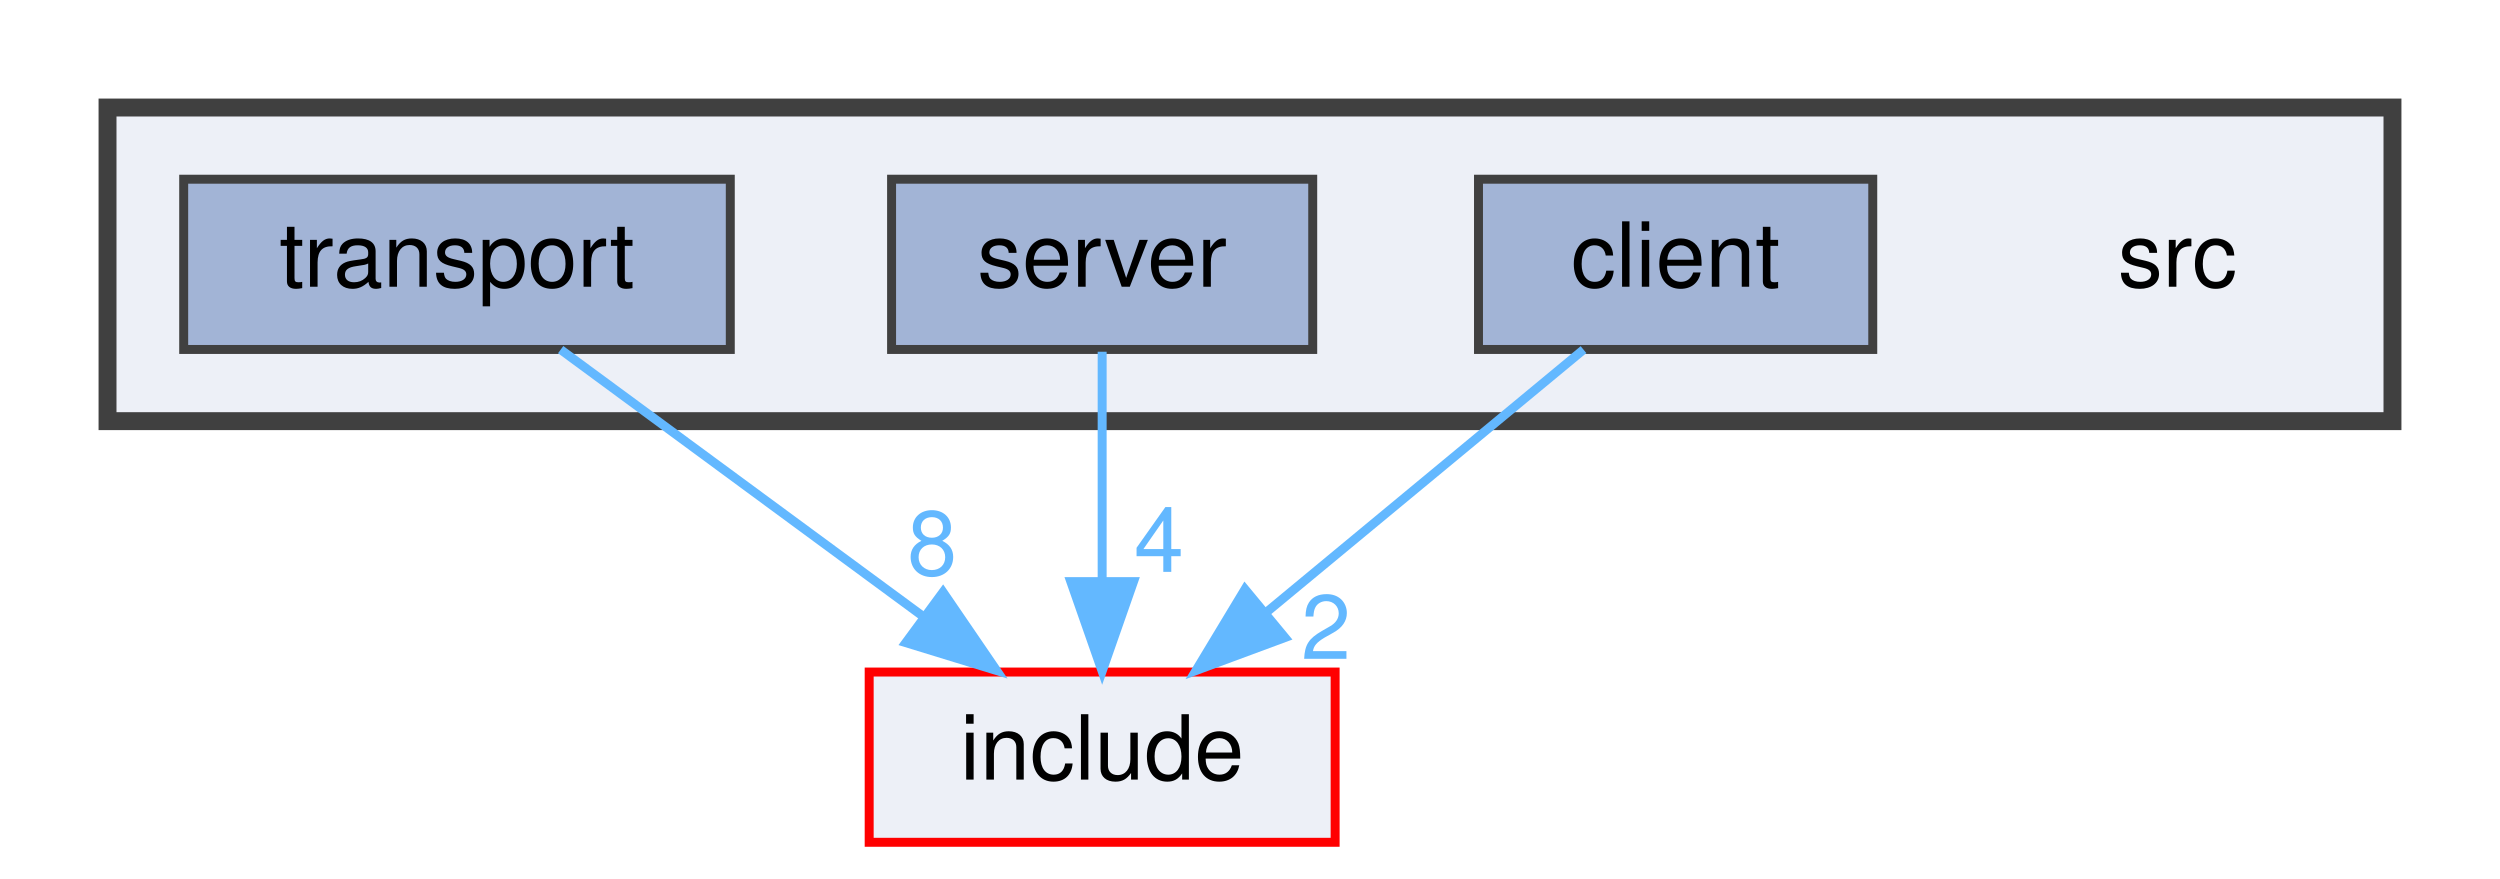
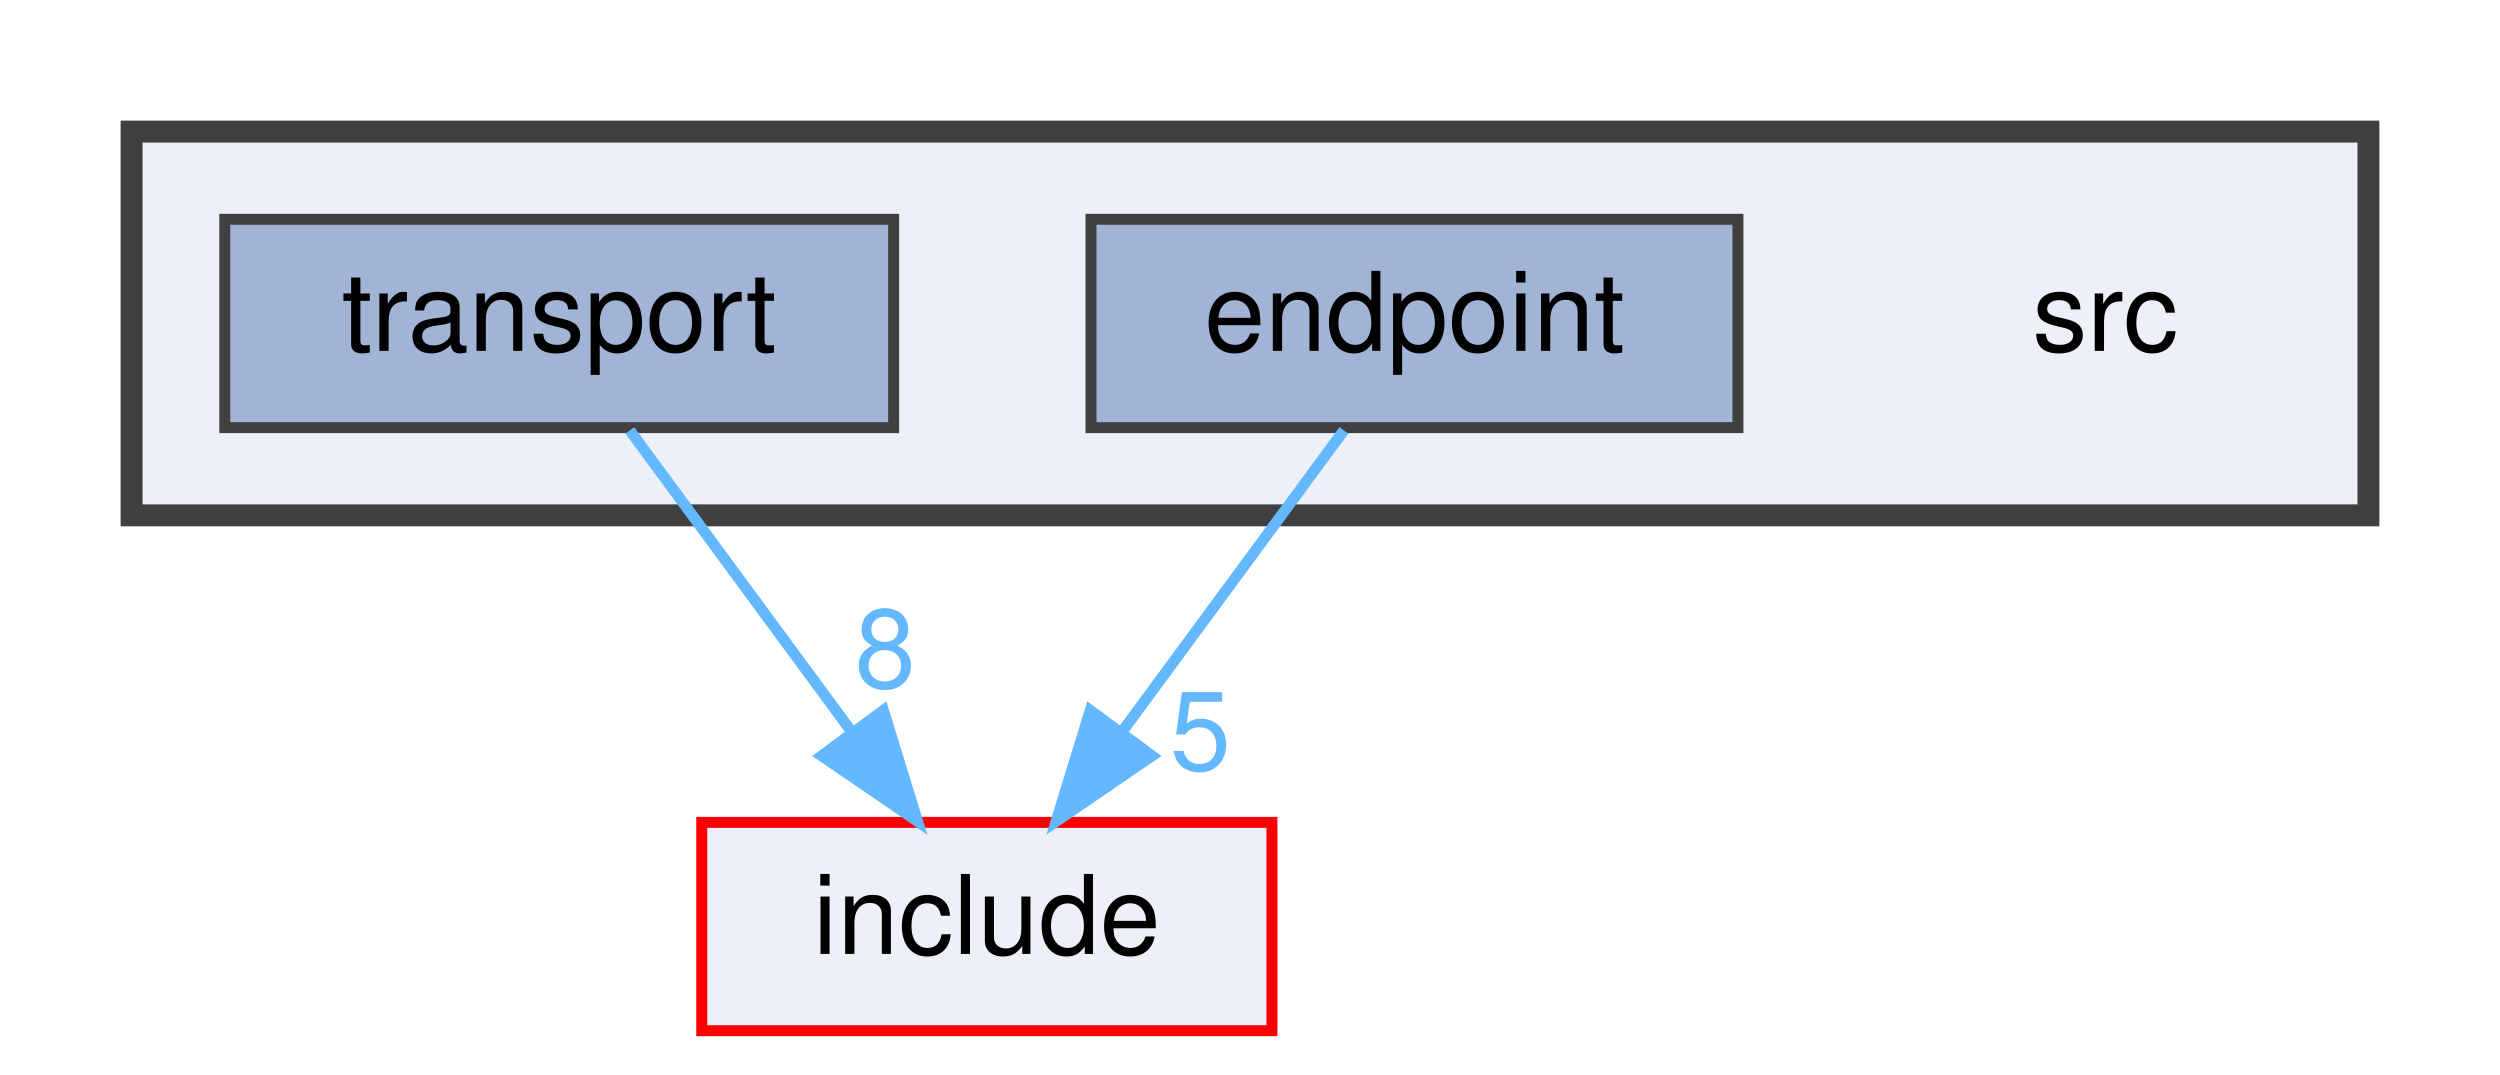
- <svg xmlns="http://www.w3.org/2000/svg" xmlns:xlink="http://www.w3.org/1999/xlink" width="279pt" height="98pt" viewBox="0.00 0.00 279.00 98.00">
+ <svg xmlns="http://www.w3.org/2000/svg" xmlns:xlink="http://www.w3.org/1999/xlink" width="228pt" height="98pt" viewBox="0.00 0.00 228.00 98.00">
  <g id="graph0" class="graph" transform="scale(1 1) rotate(0) translate(4 94)">
    <g id="clust1" class="cluster">
      <g id="a_clust1">
        <a xlink:href="dir_68267d1309a1af8e8297ef4c3efbcdba.html" target="_top">
-           <polygon fill="#edf0f7" stroke="#404040" stroke-width="2" points="8,-47 8,-82 263,-82 263,-47 8,-47" />
+           <polygon fill="#edf0f7" stroke="#404040" stroke-width="2" points="8,-47 8,-82 212,-82 212,-47 8,-47" />
        </a>
      </g>
    </g>
    <g id="node1" class="node">
-       <text text-anchor="middle" x="239" y="-62" font-family="Helvetica,sans-Serif" font-size="10.00">src</text>
+       <text text-anchor="middle" x="188" y="-62" font-family="Helvetica,sans-Serif" font-size="10.00">src</text>
    </g>
    <g id="node2" class="node">
      <g id="a_node2">
-         <a xlink:href="dir_6908ff505388a07996d238c763adbdab.html" target="_top" xlink:title="client">
-           <polygon fill="#a2b4d6" stroke="#404040" points="205,-74 161,-74 161,-55 205,-55 205,-74" />
-           <text text-anchor="middle" x="183" y="-62" font-family="Helvetica,sans-Serif" font-size="10.00">client</text>
+         <a xlink:href="dir_12feec758037fdb0cec1e7b0c21c7e48.html" target="_top" xlink:title="endpoint">
+           <polygon fill="#a2b4d6" stroke="#404040" points="154.5,-74 95.5,-74 95.5,-55 154.5,-55 154.5,-74" />
+           <text text-anchor="middle" x="125" y="-62" font-family="Helvetica,sans-Serif" font-size="10.00">endpoint</text>
        </a>
      </g>
    </g>
-     <g id="node5" class="node">
-       <g id="a_node5">
+     <g id="node4" class="node">
+       <g id="a_node4">
        <a xlink:href="dir_d44c64559bbebec7f509842c48db8b23.html" target="_top" xlink:title="include">
-           <polygon fill="#edf0f7" stroke="red" points="145,-19 93,-19 93,0 145,0 145,-19" />
-           <text text-anchor="middle" x="119" y="-7" font-family="Helvetica,sans-Serif" font-size="10.00">include</text>
+           <polygon fill="#edf0f7" stroke="red" points="112,-19 60,-19 60,0 112,0 112,-19" />
+           <text text-anchor="middle" x="86" y="-7" font-family="Helvetica,sans-Serif" font-size="10.00">include</text>
        </a>
      </g>
    </g>
    <g id="edge1" class="edge">
      <g id="a_edge1">
        <a xlink:href="dir_000001_000002.html" target="_top">
-           <path fill="none" stroke="#63b8ff" d="M172.72,-54.98C163.16,-47.07 148.72,-35.11 137.22,-25.58" />
-           <polygon fill="#63b8ff" stroke="#63b8ff" points="139.4,-22.85 129.47,-19.17 134.94,-28.24 139.4,-22.85" />
+           <path fill="none" stroke="#63b8ff" d="M118.56,-54.75C113.11,-47.34 105.14,-36.5 98.44,-27.41" />
+           <polygon fill="#63b8ff" stroke="#63b8ff" points="101.07,-25.07 92.32,-19.09 95.43,-29.22 101.07,-25.07" />
        </a>
      </g>
      <g id="a_edge1-headlabel">
-         <a xlink:href="dir_000001_000002.html" target="_top" xlink:title="2">
-           <text text-anchor="middle" x="143.98" y="-20.46" font-family="Helvetica,sans-Serif" font-size="10.00" fill="#63b8ff">2</text>
+         <a xlink:href="dir_000001_000002.html" target="_top" xlink:title="5">
+           <text text-anchor="middle" x="105.48" y="-23.78" font-family="Helvetica,sans-Serif" font-size="10.00" fill="#63b8ff">5</text>
        </a>
      </g>
    </g>
    <g id="node3" class="node">
      <g id="a_node3">
-         <a xlink:href="dir_075bb3ff235063c77951cd176d15a741.html" target="_top" xlink:title="server">
-           <polygon fill="#a2b4d6" stroke="#404040" points="142.5,-74 95.5,-74 95.5,-55 142.5,-55 142.5,-74" />
-           <text text-anchor="middle" x="119" y="-62" font-family="Helvetica,sans-Serif" font-size="10.00">server</text>
-         </a>
-       </g>
-     </g>
-     <g id="edge2" class="edge">
-       <g id="a_edge2">
-         <a xlink:href="dir_000005_000002.html" target="_top">
-           <path fill="none" stroke="#63b8ff" d="M119,-54.75C119,-47.8 119,-37.85 119,-29.13" />
-           <polygon fill="#63b8ff" stroke="#63b8ff" points="122.5,-29.09 119,-19.09 115.5,-29.09 122.5,-29.09" />
-         </a>
-       </g>
-       <g id="a_edge2-headlabel">
-         <a xlink:href="dir_000005_000002.html" target="_top" xlink:title="4">
-           <text text-anchor="middle" x="125.34" y="-30.18" font-family="Helvetica,sans-Serif" font-size="10.00" fill="#63b8ff">4</text>
-         </a>
-       </g>
-     </g>
-     <g id="node4" class="node">
-       <g id="a_node4">
        <a xlink:href="dir_ce14ed064186955200333d2a0a25aa72.html" target="_top" xlink:title="transport">
          <polygon fill="#a2b4d6" stroke="#404040" points="77.5,-74 16.5,-74 16.5,-55 77.5,-55 77.5,-74" />
          <text text-anchor="middle" x="47" y="-62" font-family="Helvetica,sans-Serif" font-size="10.00">transport</text>
        </a>
      </g>
    </g>
-     <g id="edge3" class="edge">
-       <g id="a_edge3">
-         <a xlink:href="dir_000008_000002.html" target="_top">
-           <path fill="none" stroke="#63b8ff" d="M58.57,-54.98C69.42,-47 85.88,-34.88 98.88,-25.31" />
-           <polygon fill="#63b8ff" stroke="#63b8ff" points="101.24,-27.92 107.22,-19.17 97.09,-22.28 101.24,-27.92" />
+     <g id="edge2" class="edge">
+       <g id="a_edge2">
+         <a xlink:href="dir_000006_000002.html" target="_top">
+           <path fill="none" stroke="#63b8ff" d="M53.44,-54.75C58.89,-47.34 66.86,-36.5 73.56,-27.41" />
+           <polygon fill="#63b8ff" stroke="#63b8ff" points="76.57,-29.22 79.68,-19.09 70.93,-25.07 76.57,-29.22" />
        </a>
      </g>
-       <g id="a_edge3-headlabel">
-         <a xlink:href="dir_000008_000002.html" target="_top" xlink:title="8">
-           <text text-anchor="middle" x="100.03" y="-29.83" font-family="Helvetica,sans-Serif" font-size="10.00" fill="#63b8ff">8</text>
+       <g id="a_edge2-headlabel">
+         <a xlink:href="dir_000006_000002.html" target="_top" xlink:title="8">
+           <text text-anchor="middle" x="76.73" y="-31.3" font-family="Helvetica,sans-Serif" font-size="10.00" fill="#63b8ff">8</text>
        </a>
      </g>
    </g>
  </g>
</svg>
